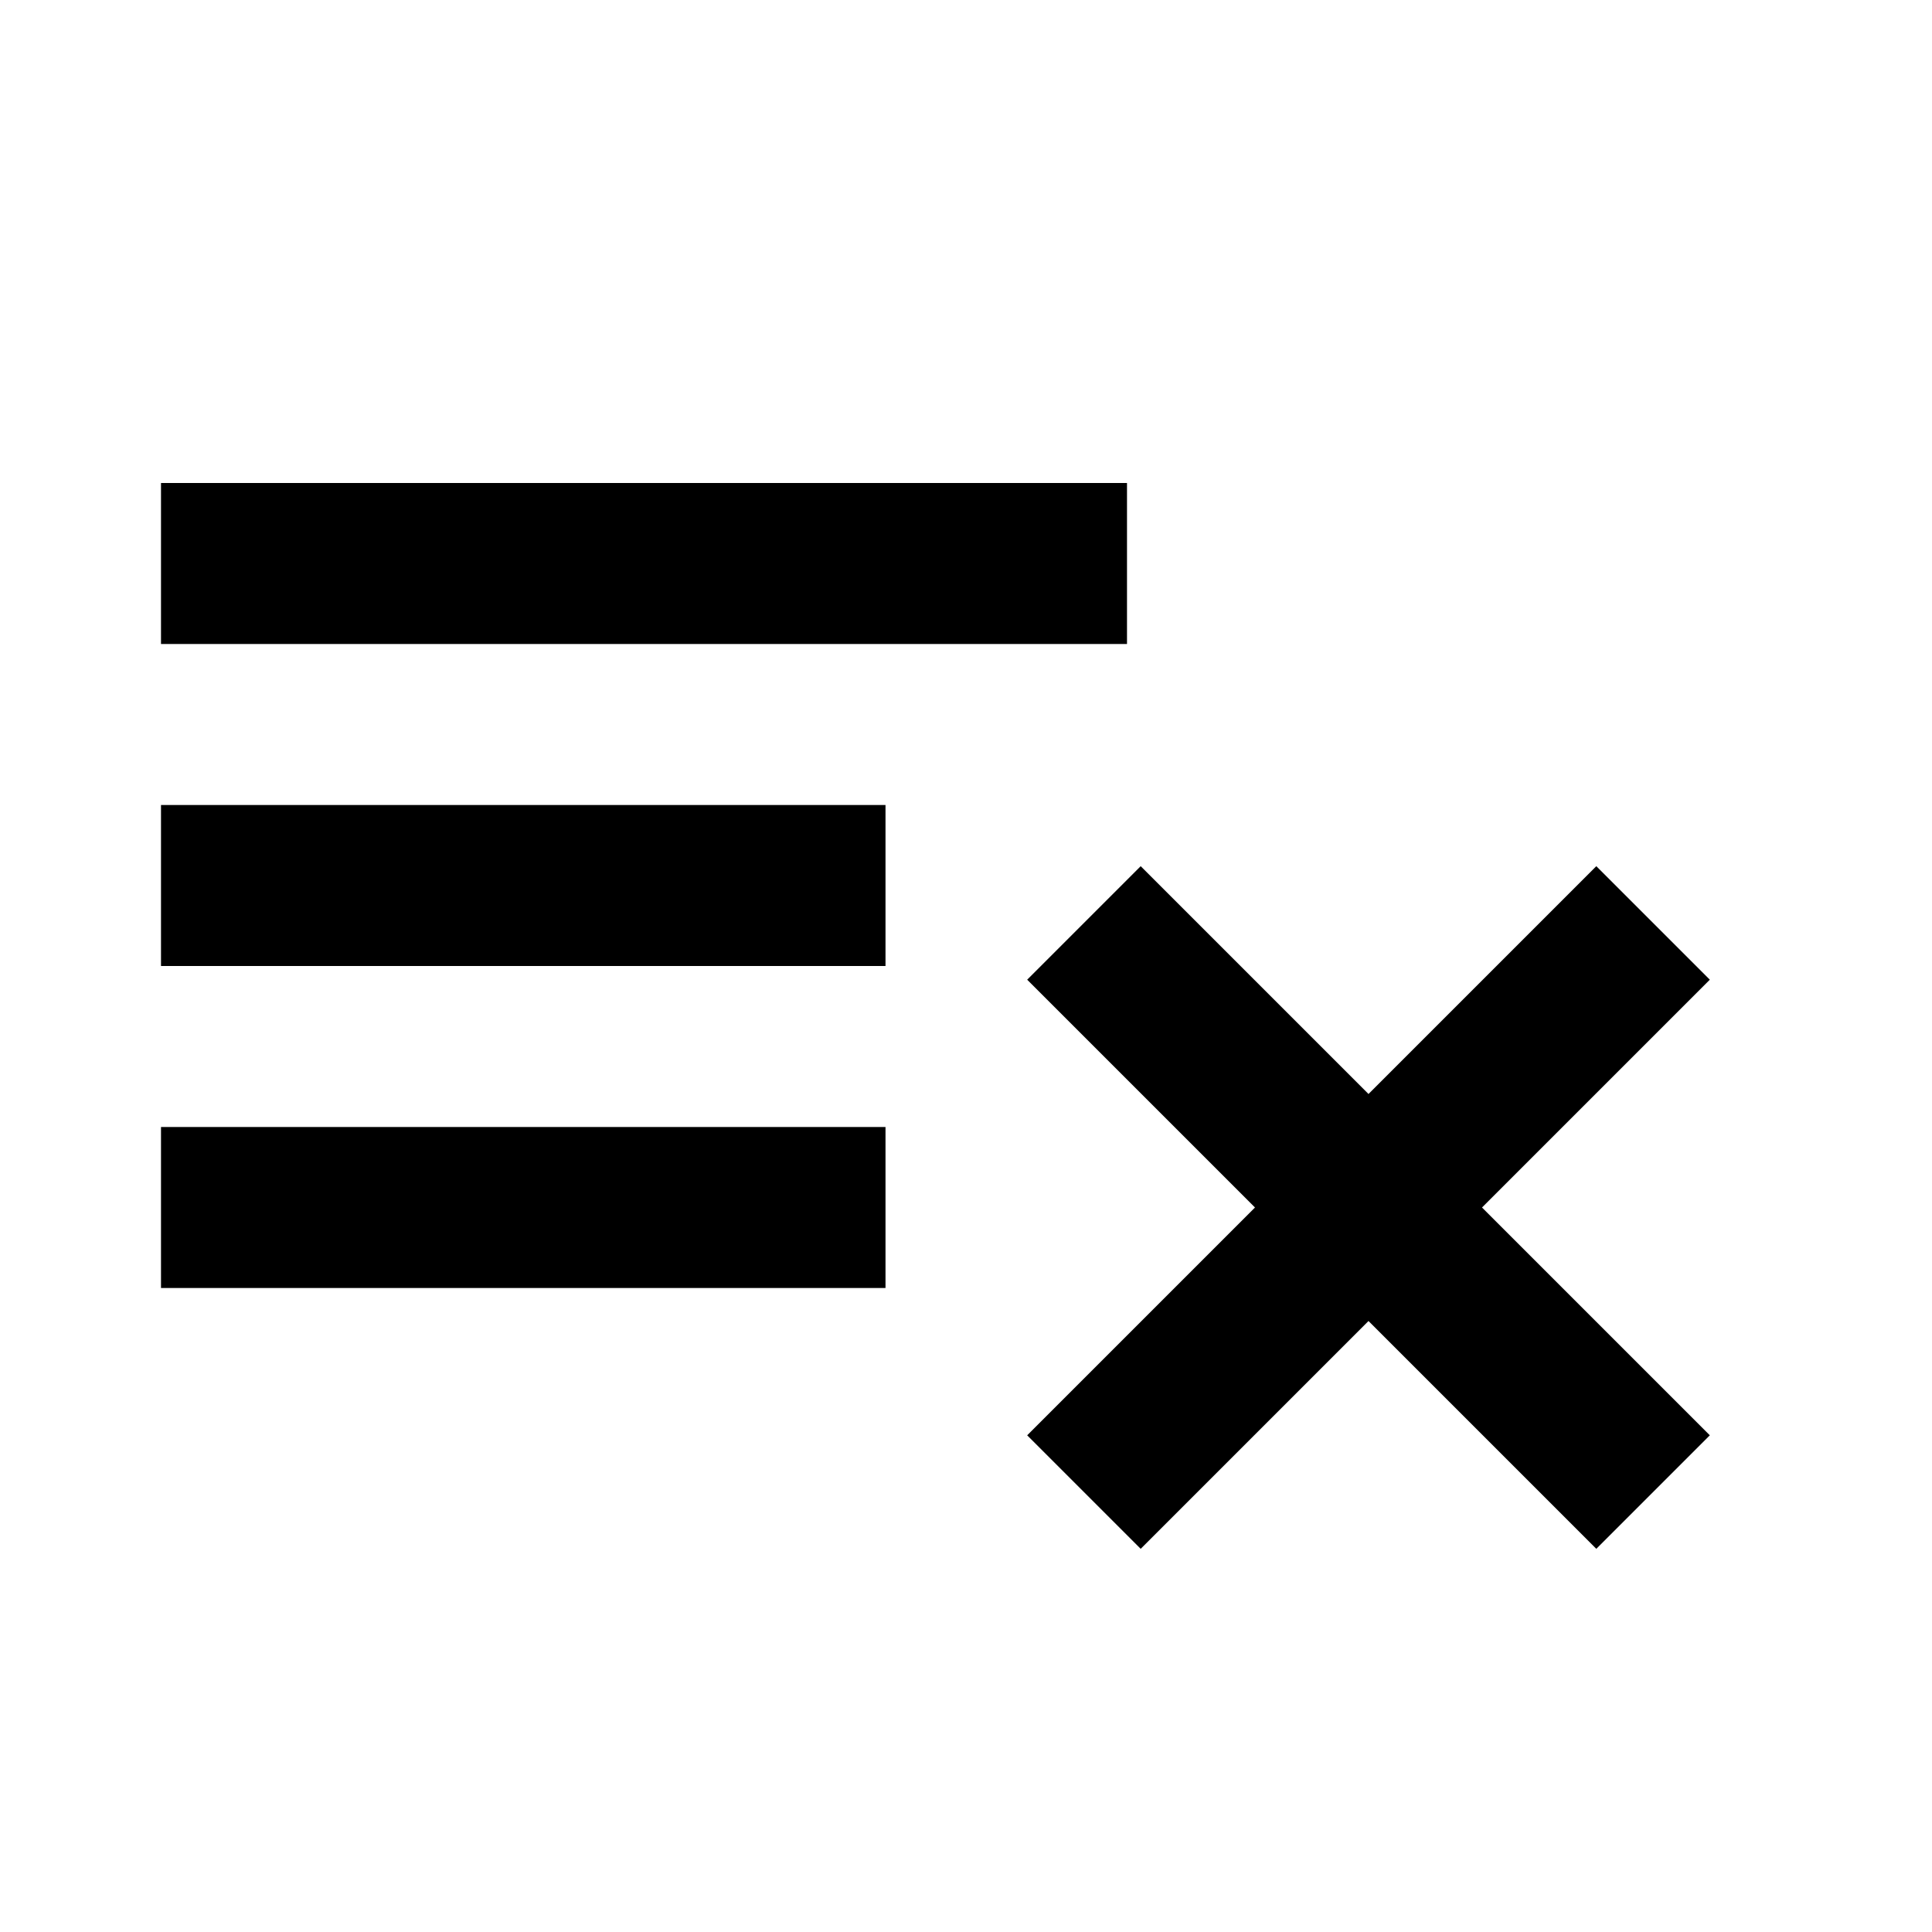
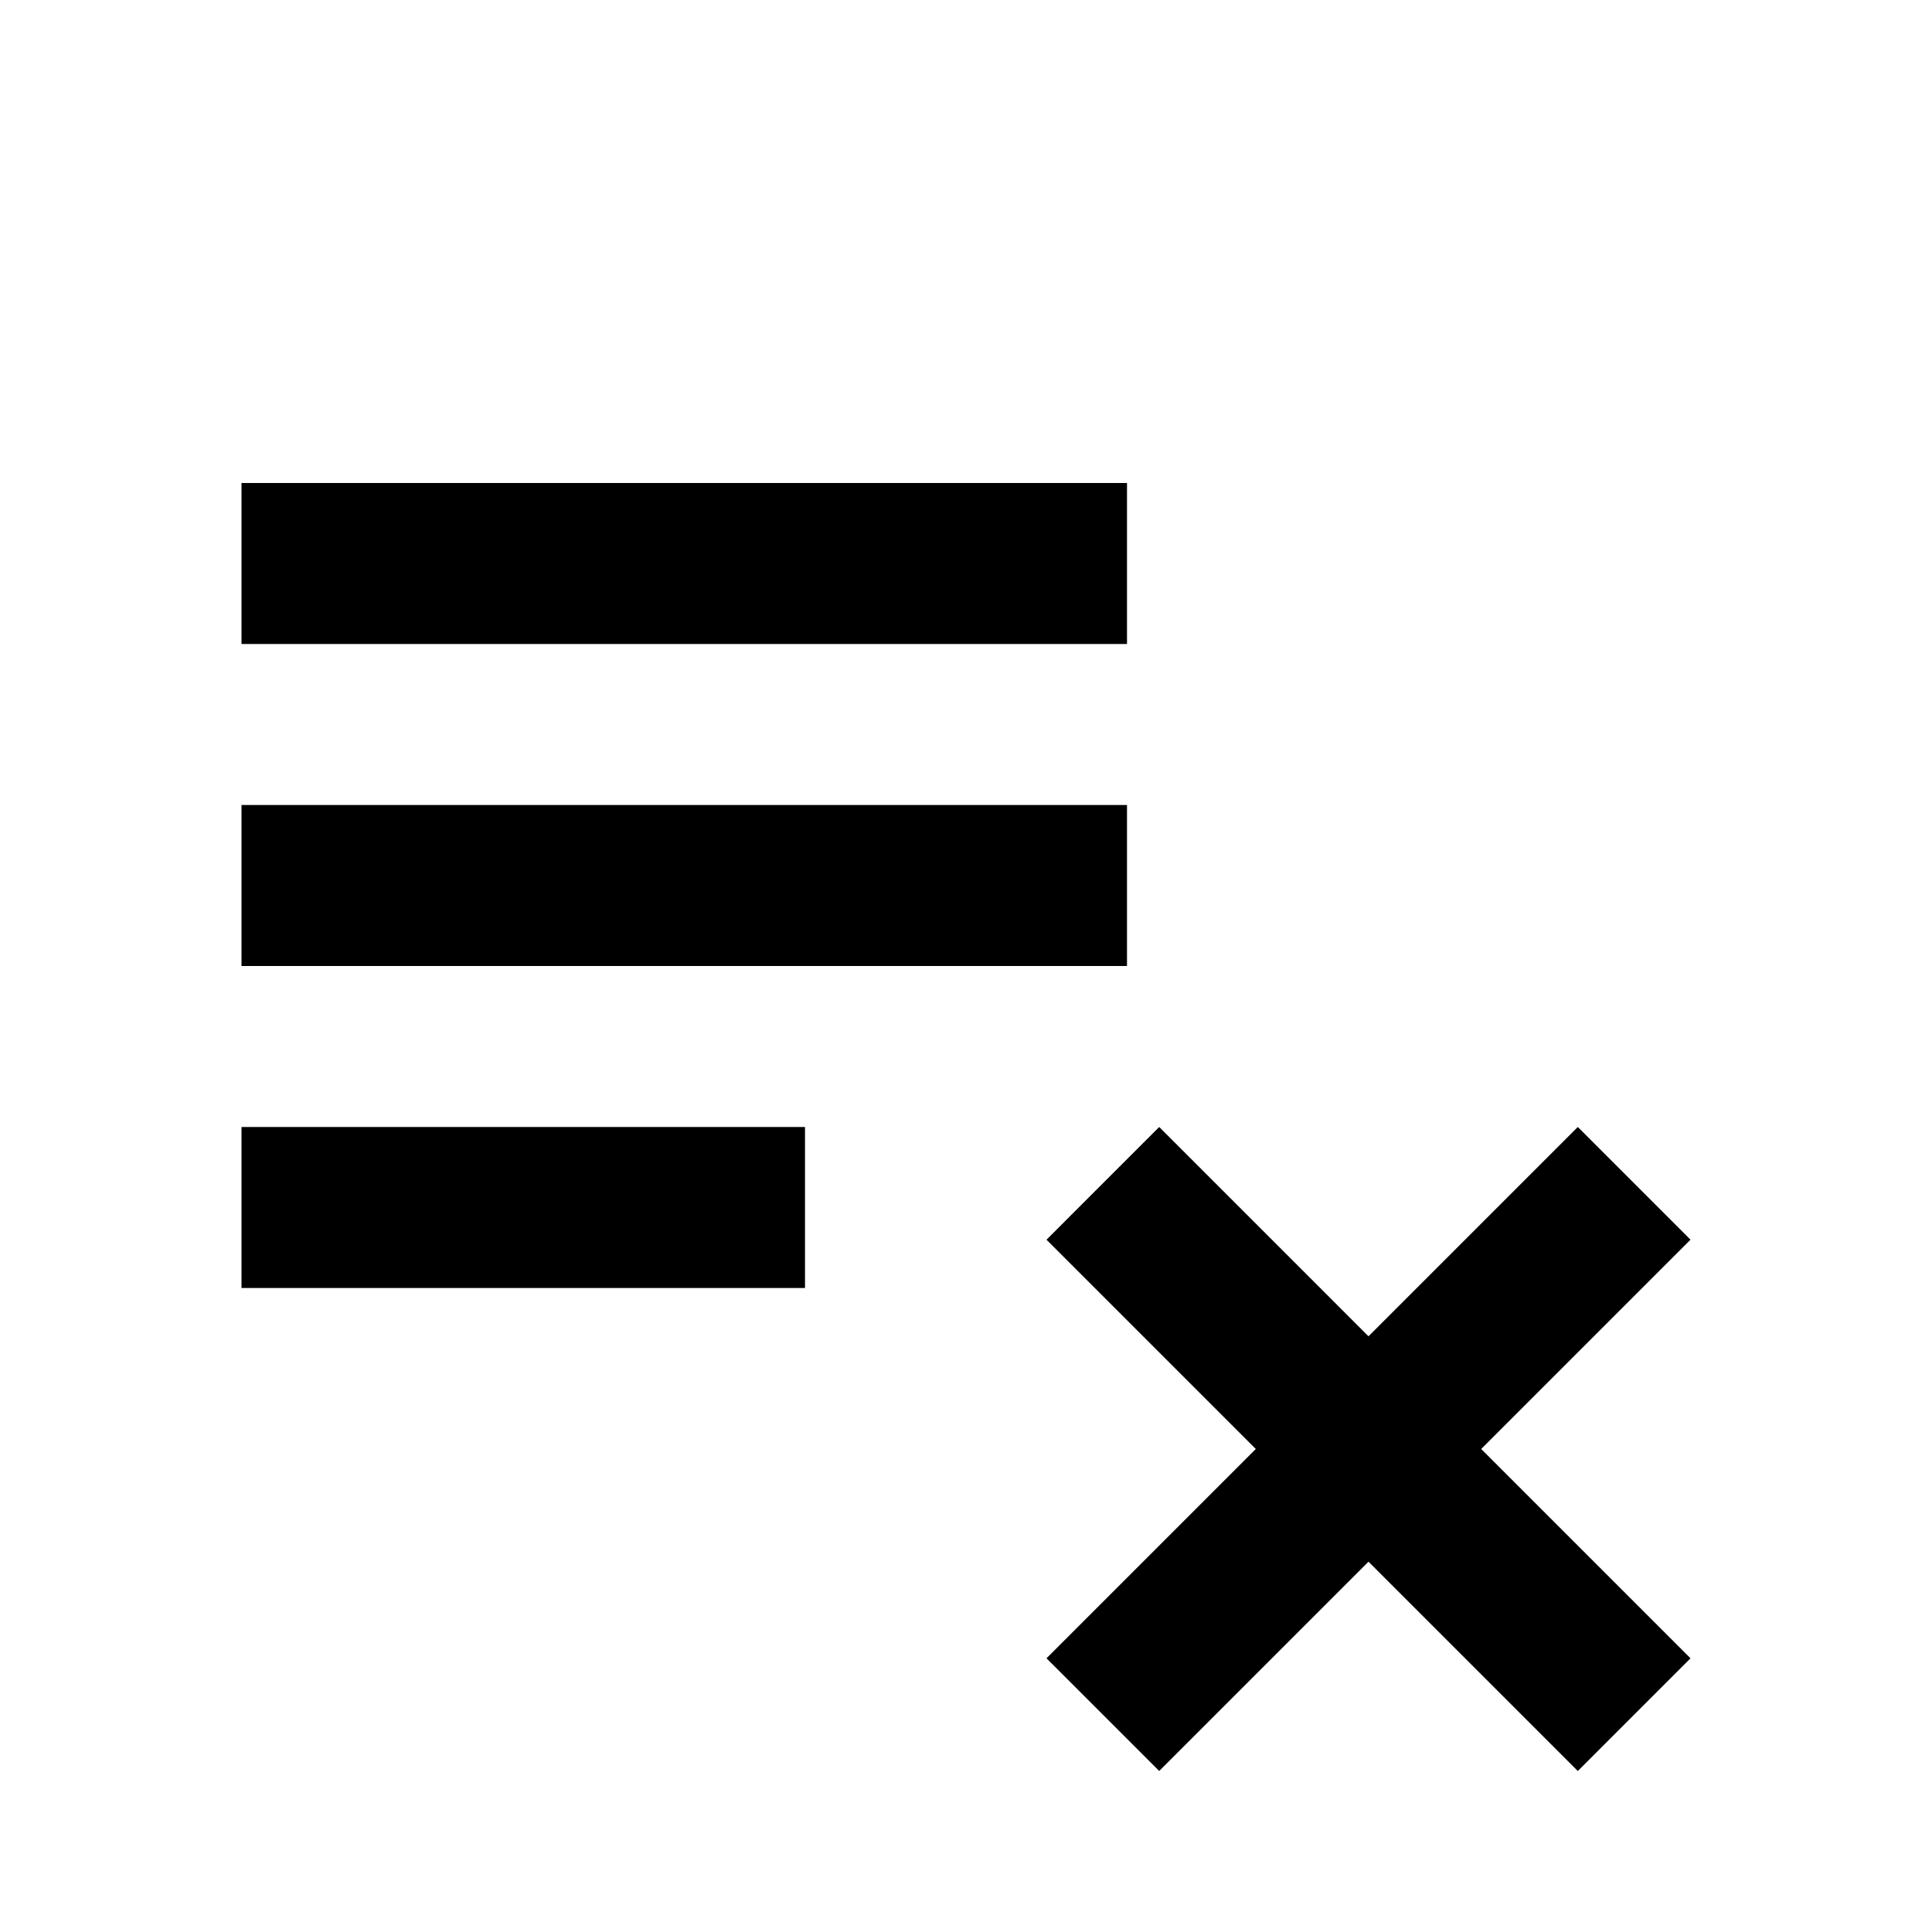
<svg xmlns="http://www.w3.org/2000/svg" version="1.1" id="mdi-playlist-remove" width="24" height="24" viewBox="0 0 24 24">
-   <path d="M2,6V8H14V6H2M2,10V12H11V10H2M14.17,10.76L12.76,12.17L15.59,15L12.76,17.83L14.17,19.24L17,16.41L19.83,19.24L21.24,17.83L18.41,15L21.24,12.17L19.83,10.76L17,13.59L14.17,10.76M2,14V16H11V14H2Z" />
+   <path d="M14 10H3V12H14V10M14 6H3V8H14V6M3 16H10V14H3V16M14.4 22L17 19.4L19.6 22L21 20.6L18.4 18L21 15.4L19.6 14L17 16.6L14.4 14L13 15.4L15.6 18L13 20.6L14.4 22Z" />
</svg>
